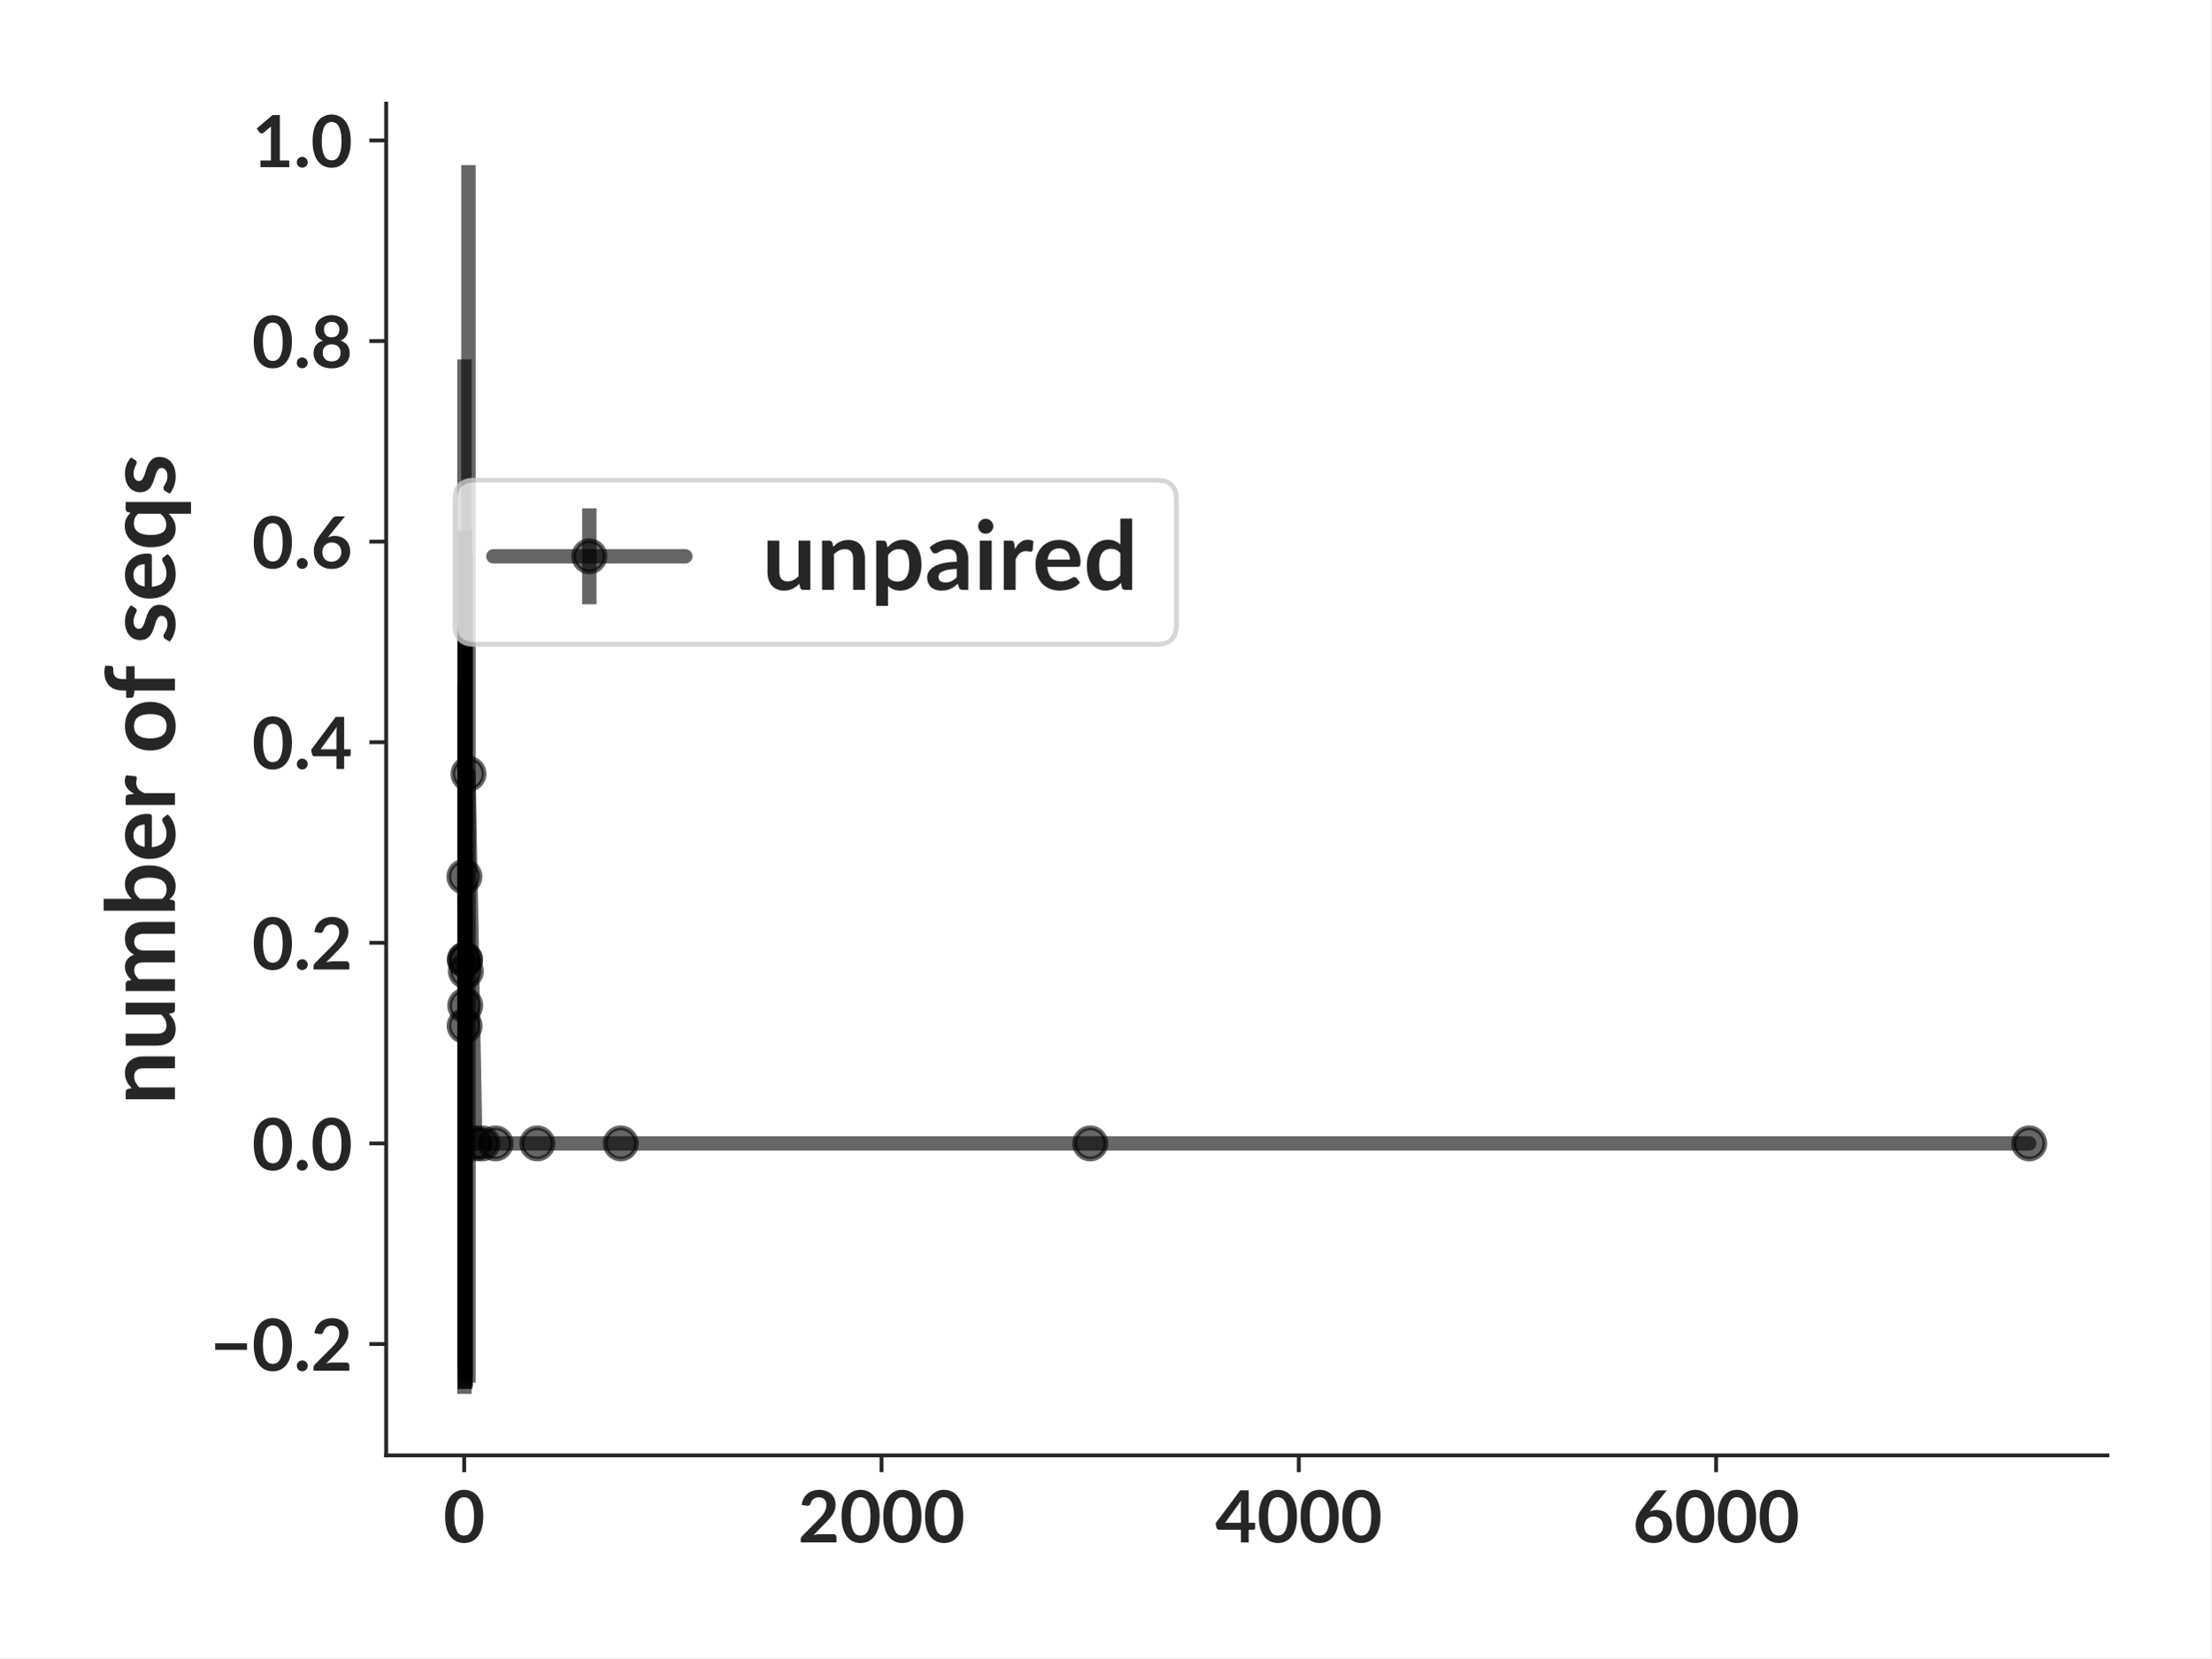
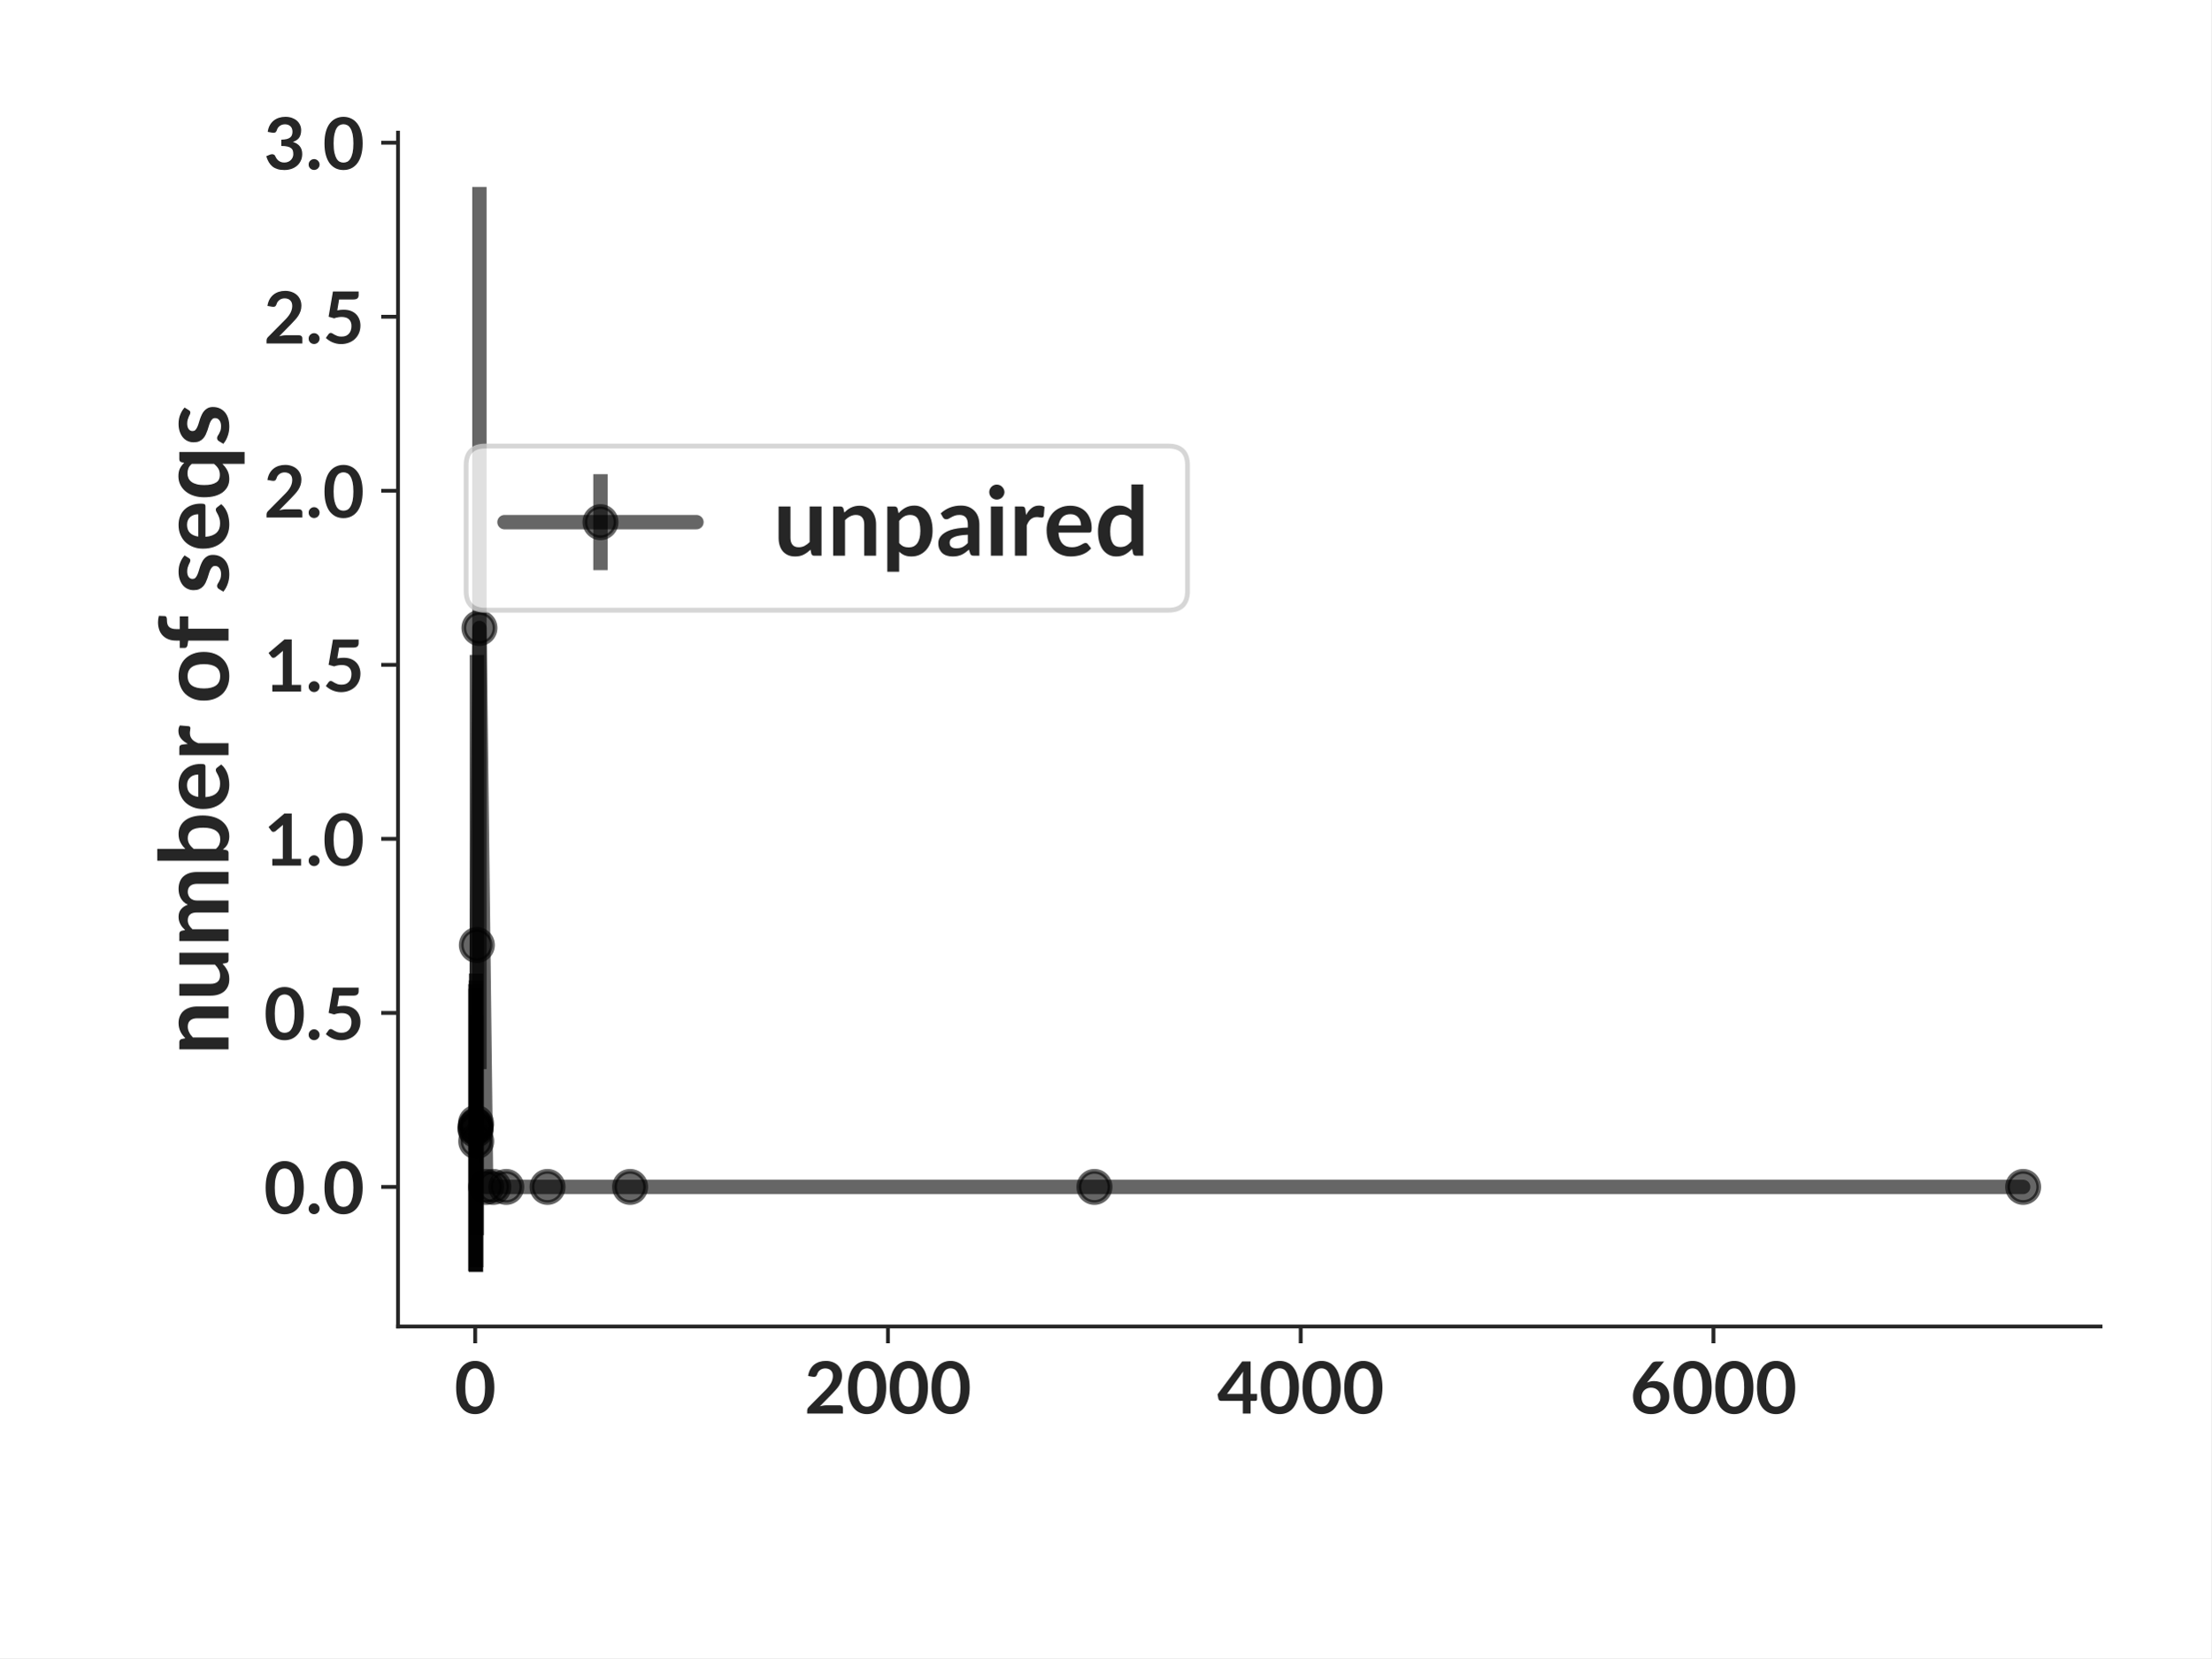
- <svg xmlns="http://www.w3.org/2000/svg" xmlns:xlink="http://www.w3.org/1999/xlink" height="345.6pt" version="1.1" viewBox="0 0 460.8 345.6" width="460.8pt">
+ <svg xmlns="http://www.w3.org/2000/svg" xmlns:xlink="http://www.w3.org/1999/xlink" width="460.8pt" height="345.6pt" viewBox="0 0 460.8 345.6" version="1.1">
  <defs>
-     <style type="text/css">*{stroke-linecap:butt;stroke-linejoin:round;}</style>
+     <style type="text/css">*{stroke-linejoin: round; stroke-linecap: butt}</style>
  </defs>
  <g id="figure_1">
    <g id="patch_1">
-       <path d="M 0 345.6  L 460.8 345.6  L 460.8 0  L 0 0  z " style="fill:#ffffff;" />
+       <path d="M 0 345.6  L 460.8 345.6  L 460.8 0  L 0 0  z " style="fill: #ffffff" />
    </g>
    <g id="axes_1">
      <g id="patch_2">
-         <path d="M 80.472 303.343  L 439.2 303.343  L 439.2 21.6  L 80.472 21.6  z " style="fill:#ffffff;" />
+         <path d="M 82.944 276.48  L 437.76 276.48  L 437.76 27.648  L 82.944 27.648  z " style="fill: #ffffff" />
      </g>
      <g id="matplotlib.axis_1">
        <g id="xtick_1">
          <g id="line2d_1">
            <defs>
-               <path d="M 0 0  L 0 3.5  " id="m61e671d159" style="stroke:#262626;stroke-width:0.8;" />
+               <path id="mbb5f1519a4" d="M 0 0  L 0 3.5  " style="stroke: #262626; stroke-width: 0.8" />
            </defs>
            <g>
-               <use style="fill:#262626;stroke:#262626;stroke-width:0.8;" x="96.734" xlink:href="#m61e671d159" y="303.343" />
+               <use xlink:href="#mbb5f1519a4" x="99.029" y="276.48" style="fill: #262626; stroke: #262626; stroke-width: 0.8" />
            </g>
          </g>
          <g id="text_1">
-             <text style="fill:#262626;font-family:Lato;font-size:15px;font-stretch:normal;font-style:normal;font-weight:bold;text-anchor:middle;" transform="rotate(-0, 96.73421, 321.4875)" x="96.734" y="321.488">0</text>
+             <text style="fill: #262626; font: 700 15px 'Lato'; text-anchor: middle" x="99.029" y="294.625" transform="rotate(-0 99.02899 294.6245)">0</text>
          </g>
        </g>
        <g id="xtick_2">
          <g id="line2d_2">
            <g>
-               <use style="fill:#262626;stroke:#262626;stroke-width:0.8;" x="183.704" xlink:href="#m61e671d159" y="303.343" />
+               <use xlink:href="#mbb5f1519a4" x="185.051" y="276.48" style="fill: #262626; stroke: #262626; stroke-width: 0.8" />
            </g>
          </g>
          <g id="text_2">
-             <text style="fill:#262626;font-family:Lato;font-size:15px;font-stretch:normal;font-style:normal;font-weight:bold;text-anchor:middle;" transform="rotate(-0, 183.7044, 321.4875)" x="183.704" y="321.488">2000</text>
+             <text style="fill: #262626; font: 700 15px 'Lato'; text-anchor: middle" x="185.051" y="294.625" transform="rotate(-0 185.0507 294.6245)">2000</text>
          </g>
        </g>
        <g id="xtick_3">
          <g id="line2d_3">
            <g>
-               <use style="fill:#262626;stroke:#262626;stroke-width:0.8;" x="270.675" xlink:href="#m61e671d159" y="303.343" />
+               <use xlink:href="#mbb5f1519a4" x="271.072" y="276.48" style="fill: #262626; stroke: #262626; stroke-width: 0.8" />
            </g>
          </g>
          <g id="text_3">
-             <text style="fill:#262626;font-family:Lato;font-size:15px;font-stretch:normal;font-style:normal;font-weight:bold;text-anchor:middle;" transform="rotate(-0, 270.6746, 321.4875)" x="270.675" y="321.488">4000</text>
+             <text style="fill: #262626; font: 700 15px 'Lato'; text-anchor: middle" x="271.072" y="294.625" transform="rotate(-0 271.0725 294.6245)">4000</text>
          </g>
        </g>
        <g id="xtick_4">
          <g id="line2d_4">
            <g>
-               <use style="fill:#262626;stroke:#262626;stroke-width:0.8;" x="357.645" xlink:href="#m61e671d159" y="303.343" />
+               <use xlink:href="#mbb5f1519a4" x="357.094" y="276.48" style="fill: #262626; stroke: #262626; stroke-width: 0.8" />
            </g>
          </g>
          <g id="text_4">
-             <text style="fill:#262626;font-family:Lato;font-size:15px;font-stretch:normal;font-style:normal;font-weight:bold;text-anchor:middle;" transform="rotate(-0, 357.6448, 321.4875)" x="357.645" y="321.488">6000</text>
+             <text style="fill: #262626; font: 700 15px 'Lato'; text-anchor: middle" x="357.094" y="294.625" transform="rotate(-0 357.0942 294.6245)">6000</text>
          </g>
        </g>
      </g>
      <g id="matplotlib.axis_2">
        <g id="ytick_1">
          <g id="line2d_5">
            <defs>
-               <path d="M 0 0  L -3.5 0  " id="md8b47e2c3f" style="stroke:#262626;stroke-width:0.8;" />
+               <path id="mbf86a403ce" d="M 0 0  L -3.5 0  " style="stroke: #262626; stroke-width: 0.8" />
            </defs>
            <g>
-               <use style="fill:#262626;stroke:#262626;stroke-width:0.8;" x="80.472" xlink:href="#md8b47e2c3f" y="280.135" />
+               <use xlink:href="#mbf86a403ce" x="82.944" y="247.397" style="fill: #262626; stroke: #262626; stroke-width: 0.8" />
            </g>
          </g>
          <g id="text_5">
-             <text style="fill:#262626;font-family:Lato;font-size:15px;font-stretch:normal;font-style:normal;font-weight:bold;text-anchor:end;" transform="rotate(-0, 73.47187, 285.7073)" x="73.472" y="285.707">−0.2</text>
+             <text style="fill: #262626; font: 700 15px 'Lato'; text-anchor: end" x="75.944" y="252.969" transform="rotate(-0 75.944 252.9693)">0.0</text>
          </g>
        </g>
        <g id="ytick_2">
          <g id="line2d_6">
            <g>
-               <use style="fill:#262626;stroke:#262626;stroke-width:0.8;" x="80.472" xlink:href="#md8b47e2c3f" y="238.323" />
+               <use xlink:href="#mbf86a403ce" x="82.944" y="211.121" style="fill: #262626; stroke: #262626; stroke-width: 0.8" />
            </g>
          </g>
          <g id="text_6">
-             <text style="fill:#262626;font-family:Lato;font-size:15px;font-stretch:normal;font-style:normal;font-weight:bold;text-anchor:end;" transform="rotate(-0, 73.47187, 243.8954)" x="73.472" y="243.895">0.0</text>
+             <text style="fill: #262626; font: 700 15px 'Lato'; text-anchor: end" x="75.944" y="216.693" transform="rotate(-0 75.944 216.6933)">0.5</text>
          </g>
        </g>
        <g id="ytick_3">
          <g id="line2d_7">
            <g>
-               <use style="fill:#262626;stroke:#262626;stroke-width:0.8;" x="80.472" xlink:href="#md8b47e2c3f" y="196.511" />
+               <use xlink:href="#mbf86a403ce" x="82.944" y="174.845" style="fill: #262626; stroke: #262626; stroke-width: 0.8" />
            </g>
          </g>
          <g id="text_7">
-             <text style="fill:#262626;font-family:Lato;font-size:15px;font-stretch:normal;font-style:normal;font-weight:bold;text-anchor:end;" transform="rotate(-0, 73.47187, 202.0834)" x="73.472" y="202.083">0.2</text>
+             <text style="fill: #262626; font: 700 15px 'Lato'; text-anchor: end" x="75.944" y="180.417" transform="rotate(-0 75.944 180.4173)">1.0</text>
          </g>
        </g>
        <g id="ytick_4">
          <g id="line2d_8">
            <g>
-               <use style="fill:#262626;stroke:#262626;stroke-width:0.8;" x="80.472" xlink:href="#md8b47e2c3f" y="154.699" />
+               <use xlink:href="#mbf86a403ce" x="82.944" y="138.569" style="fill: #262626; stroke: #262626; stroke-width: 0.8" />
            </g>
          </g>
          <g id="text_8">
-             <text style="fill:#262626;font-family:Lato;font-size:15px;font-stretch:normal;font-style:normal;font-weight:bold;text-anchor:end;" transform="rotate(-0, 73.47187, 160.2714)" x="73.472" y="160.271">0.4</text>
+             <text style="fill: #262626; font: 700 15px 'Lato'; text-anchor: end" x="75.944" y="144.141" transform="rotate(-0 75.944 144.1412)">1.5</text>
          </g>
        </g>
        <g id="ytick_5">
          <g id="line2d_9">
            <g>
-               <use style="fill:#262626;stroke:#262626;stroke-width:0.8;" x="80.472" xlink:href="#md8b47e2c3f" y="112.887" />
+               <use xlink:href="#mbf86a403ce" x="82.944" y="102.293" style="fill: #262626; stroke: #262626; stroke-width: 0.8" />
            </g>
          </g>
          <g id="text_9">
-             <text style="fill:#262626;font-family:Lato;font-size:15px;font-stretch:normal;font-style:normal;font-weight:bold;text-anchor:end;" transform="rotate(-0, 73.47187, 118.4594)" x="73.472" y="118.459">0.6</text>
+             <text style="fill: #262626; font: 700 15px 'Lato'; text-anchor: end" x="75.944" y="107.865" transform="rotate(-0 75.944 107.8652)">2.0</text>
          </g>
        </g>
        <g id="ytick_6">
          <g id="line2d_10">
            <g>
-               <use style="fill:#262626;stroke:#262626;stroke-width:0.8;" x="80.472" xlink:href="#md8b47e2c3f" y="71.075" />
+               <use xlink:href="#mbf86a403ce" x="82.944" y="66.017" style="fill: #262626; stroke: #262626; stroke-width: 0.8" />
            </g>
          </g>
          <g id="text_10">
-             <text style="fill:#262626;font-family:Lato;font-size:15px;font-stretch:normal;font-style:normal;font-weight:bold;text-anchor:end;" transform="rotate(-0, 73.47187, 76.64746)" x="73.472" y="76.647">0.8</text>
+             <text style="fill: #262626; font: 700 15px 'Lato'; text-anchor: end" x="75.944" y="71.589" transform="rotate(-0 75.944 71.58918)">2.5</text>
          </g>
        </g>
        <g id="ytick_7">
          <g id="line2d_11">
            <g>
-               <use style="fill:#262626;stroke:#262626;stroke-width:0.8;" x="80.472" xlink:href="#md8b47e2c3f" y="29.263" />
+               <use xlink:href="#mbf86a403ce" x="82.944" y="29.741" style="fill: #262626; stroke: #262626; stroke-width: 0.8" />
            </g>
          </g>
          <g id="text_11">
-             <text style="fill:#262626;font-family:Lato;font-size:15px;font-stretch:normal;font-style:normal;font-weight:bold;text-anchor:end;" transform="rotate(-0, 73.47187, 34.83548)" x="73.472" y="34.835">1.0</text>
+             <text style="fill: #262626; font: 700 15px 'Lato'; text-anchor: end" x="75.944" y="35.313" transform="rotate(-0 75.944 35.31315)">3.0</text>
          </g>
        </g>
        <g id="text_12">
-           <text style="fill:#262626;font-family:Lato;font-size:20px;font-stretch:normal;font-style:normal;font-weight:bold;text-anchor:middle;" transform="rotate(-90, 36.45938, 162.4715)" x="36.459" y="162.471">number of seqs</text>
+           <text style="fill: #262626; font: 700 20px 'Lato'; text-anchor: middle" x="47.632" y="152.064" transform="rotate(-90 47.6315 152.064)">number of seqs</text>
        </g>
      </g>
      <g id="LineCollection_1">
-         <path clip-path="url(#p8f54c39a70)" d="M 96.778 290.536  L 96.778 74.908  " style="fill:none;stroke:#000000;stroke-opacity:0.6;stroke-width:3;" />
-         <path clip-path="url(#p8f54c39a70)" d="M 96.821 285.391  L 96.821 142.257  " style="fill:none;stroke:#000000;stroke-opacity:0.6;stroke-width:3;" />
-         <path clip-path="url(#p8f54c39a70)" d="M 96.865 289.51  L 96.865 110.481  " style="fill:none;stroke:#000000;stroke-opacity:0.6;stroke-width:3;" />
-         <path clip-path="url(#p8f54c39a70)" d="M 96.908 289.495  L 96.908 110.666  " style="fill:none;stroke:#000000;stroke-opacity:0.6;stroke-width:3;" />
-         <path clip-path="url(#p8f54c39a70)" d="M 96.952 287.099  L 96.952 132.056  " style="fill:none;stroke:#000000;stroke-opacity:0.6;stroke-width:3;" />
-         <path clip-path="url(#p8f54c39a70)" d="M 97.082 289.056  L 97.082 115.792  " style="fill:none;stroke:#000000;stroke-opacity:0.6;stroke-width:3;" />
-         <path clip-path="url(#p8f54c39a70)" d="M 97.626 288.196  L 97.626 34.406  " style="fill:none;stroke:#000000;stroke-opacity:0.6;stroke-width:3;" />
-         <path clip-path="url(#p8f54c39a70)" d="M 99.039 238.323  L 99.039 238.323  " style="fill:none;stroke:#000000;stroke-opacity:0.6;stroke-width:3;" />
-         <path clip-path="url(#p8f54c39a70)" d="M 100.561 238.323  L 100.561 238.323  " style="fill:none;stroke:#000000;stroke-opacity:0.6;stroke-width:3;" />
-         <path clip-path="url(#p8f54c39a70)" d="M 103.279 238.323  L 103.279 238.323  " style="fill:none;stroke:#000000;stroke-opacity:0.6;stroke-width:3;" />
-         <path clip-path="url(#p8f54c39a70)" d="M 111.976 238.323  L 111.976 238.323  " style="fill:none;stroke:#000000;stroke-opacity:0.6;stroke-width:3;" />
-         <path clip-path="url(#p8f54c39a70)" d="M 129.37 238.323  L 129.37 238.323  " style="fill:none;stroke:#000000;stroke-opacity:0.6;stroke-width:3;" />
-         <path clip-path="url(#p8f54c39a70)" d="M 227.211 238.323  L 227.211 238.323  " style="fill:none;stroke:#000000;stroke-opacity:0.6;stroke-width:3;" />
-         <path clip-path="url(#p8f54c39a70)" d="M 422.894 238.323  L 422.894 238.323  " style="fill:none;stroke:#000000;stroke-opacity:0.6;stroke-width:3;" />
+         <path d="M 99.072 264.98  L 99.072 205.115  " clip-path="url(#p10273a62f4)" style="fill: none; stroke: #000000; stroke-opacity: 0.6; stroke-width: 3" />
+         <path d="M 99.115 264.881  L 99.115 206.107  " clip-path="url(#p10273a62f4)" style="fill: none; stroke: #000000; stroke-opacity: 0.6; stroke-width: 3" />
+         <path d="M 99.158 265.051  L 99.158 204.35  " clip-path="url(#p10273a62f4)" style="fill: none; stroke: #000000; stroke-opacity: 0.6; stroke-width: 3" />
+         <path d="M 99.201 265.169  L 99.201 202.918  " clip-path="url(#p10273a62f4)" style="fill: none; stroke: #000000; stroke-opacity: 0.6; stroke-width: 3" />
+         <path d="M 99.244 264.159  L 99.244 211.59  " clip-path="url(#p10273a62f4)" style="fill: none; stroke: #000000; stroke-opacity: 0.6; stroke-width: 3" />
+         <path d="M 99.373 257.462  L 99.373 136.507  " clip-path="url(#p10273a62f4)" style="fill: none; stroke: #000000; stroke-opacity: 0.6; stroke-width: 3" />
+         <path d="M 99.911 222.833  L 99.911 38.959  " clip-path="url(#p10273a62f4)" style="fill: none; stroke: #000000; stroke-opacity: 0.6; stroke-width: 3" />
+         <path d="M 101.309 247.397  L 101.309 247.397  " clip-path="url(#p10273a62f4)" style="fill: none; stroke: #000000; stroke-opacity: 0.6; stroke-width: 3" />
+         <path d="M 102.814 247.397  L 102.814 247.397  " clip-path="url(#p10273a62f4)" style="fill: none; stroke: #000000; stroke-opacity: 0.6; stroke-width: 3" />
+         <path d="M 105.502 247.397  L 105.502 247.397  " clip-path="url(#p10273a62f4)" style="fill: none; stroke: #000000; stroke-opacity: 0.6; stroke-width: 3" />
+         <path d="M 114.104 247.397  L 114.104 247.397  " clip-path="url(#p10273a62f4)" style="fill: none; stroke: #000000; stroke-opacity: 0.6; stroke-width: 3" />
+         <path d="M 131.309 247.397  L 131.309 247.397  " clip-path="url(#p10273a62f4)" style="fill: none; stroke: #000000; stroke-opacity: 0.6; stroke-width: 3" />
+         <path d="M 228.083 247.397  L 228.083 247.397  " clip-path="url(#p10273a62f4)" style="fill: none; stroke: #000000; stroke-opacity: 0.6; stroke-width: 3" />
+         <path d="M 421.632 247.397  L 421.632 247.397  " clip-path="url(#p10273a62f4)" style="fill: none; stroke: #000000; stroke-opacity: 0.6; stroke-width: 3" />
      </g>
      <g id="line2d_12">
-         <path clip-path="url(#p8f54c39a70)" d="M 96.778 182.722  L 96.821 213.824  L 96.865 199.995  L 96.908 200.08  L 96.952 209.577  L 97.082 202.424  L 97.626 161.301  L 99.039 238.323  L 100.561 238.323  L 103.279 238.323  L 111.976 238.323  L 129.37 238.323  L 227.211 238.323  L 422.894 238.323  " style="fill:none;stroke:#000000;stroke-linecap:round;stroke-opacity:0.6;stroke-width:3;" />
+         <path d="M 99.072 235.048  L 99.115 235.494  L 99.158 234.7  L 99.201 234.044  L 99.244 237.875  L 99.373 196.984  L 99.911 130.896  L 101.309 247.397  L 102.814 247.397  L 105.502 247.397  L 114.104 247.397  L 131.309 247.397  L 228.083 247.397  L 421.632 247.397  " clip-path="url(#p10273a62f4)" style="fill: none; stroke: #000000; stroke-opacity: 0.6; stroke-width: 3; stroke-linecap: round" />
        <defs>
-           <path d="M 0 3.25  C 0.862 3.25 1.689 2.908 2.298 2.298  C 2.908 1.689 3.25 0.862 3.25 0  C 3.25 -0.862 2.908 -1.689 2.298 -2.298  C 1.689 -2.908 0.862 -3.25 0 -3.25  C -0.862 -3.25 -1.689 -2.908 -2.298 -2.298  C -2.908 -1.689 -3.25 -0.862 -3.25 0  C -3.25 0.862 -2.908 1.689 -2.298 2.298  C -1.689 2.908 -0.862 3.25 0 3.25  z " id="me034267ec4" style="stroke:#000000;stroke-opacity:0.6;" />
+           <path id="m094f11e6dd" d="M 0 3.25  C 0.862 3.25 1.689 2.908 2.298 2.298  C 2.908 1.689 3.25 0.862 3.25 0  C 3.25 -0.862 2.908 -1.689 2.298 -2.298  C 1.689 -2.908 0.862 -3.25 0 -3.25  C -0.862 -3.25 -1.689 -2.908 -2.298 -2.298  C -2.908 -1.689 -3.25 -0.862 -3.25 0  C -3.25 0.862 -2.908 1.689 -2.298 2.298  C -1.689 2.908 -0.862 3.25 0 3.25  z " style="stroke: #000000; stroke-opacity: 0.6" />
        </defs>
-         <g clip-path="url(#p8f54c39a70)">
-           <use style="fill-opacity:0.6;stroke:#000000;stroke-opacity:0.6;" x="96.778" xlink:href="#me034267ec4" y="182.722" />
-           <use style="fill-opacity:0.6;stroke:#000000;stroke-opacity:0.6;" x="96.821" xlink:href="#me034267ec4" y="213.824" />
-           <use style="fill-opacity:0.6;stroke:#000000;stroke-opacity:0.6;" x="96.865" xlink:href="#me034267ec4" y="199.995" />
-           <use style="fill-opacity:0.6;stroke:#000000;stroke-opacity:0.6;" x="96.908" xlink:href="#me034267ec4" y="200.08" />
-           <use style="fill-opacity:0.6;stroke:#000000;stroke-opacity:0.6;" x="96.952" xlink:href="#me034267ec4" y="209.577" />
-           <use style="fill-opacity:0.6;stroke:#000000;stroke-opacity:0.6;" x="97.082" xlink:href="#me034267ec4" y="202.424" />
-           <use style="fill-opacity:0.6;stroke:#000000;stroke-opacity:0.6;" x="97.626" xlink:href="#me034267ec4" y="161.301" />
-           <use style="fill-opacity:0.6;stroke:#000000;stroke-opacity:0.6;" x="99.039" xlink:href="#me034267ec4" y="238.323" />
-           <use style="fill-opacity:0.6;stroke:#000000;stroke-opacity:0.6;" x="100.561" xlink:href="#me034267ec4" y="238.323" />
-           <use style="fill-opacity:0.6;stroke:#000000;stroke-opacity:0.6;" x="103.279" xlink:href="#me034267ec4" y="238.323" />
-           <use style="fill-opacity:0.6;stroke:#000000;stroke-opacity:0.6;" x="111.976" xlink:href="#me034267ec4" y="238.323" />
-           <use style="fill-opacity:0.6;stroke:#000000;stroke-opacity:0.6;" x="129.37" xlink:href="#me034267ec4" y="238.323" />
-           <use style="fill-opacity:0.6;stroke:#000000;stroke-opacity:0.6;" x="227.211" xlink:href="#me034267ec4" y="238.323" />
-           <use style="fill-opacity:0.6;stroke:#000000;stroke-opacity:0.6;" x="422.894" xlink:href="#me034267ec4" y="238.323" />
+         <g clip-path="url(#p10273a62f4)">
+           <use xlink:href="#m094f11e6dd" x="99.072" y="235.048" style="fill-opacity: 0.6; stroke: #000000; stroke-opacity: 0.6" />
+           <use xlink:href="#m094f11e6dd" x="99.115" y="235.494" style="fill-opacity: 0.6; stroke: #000000; stroke-opacity: 0.6" />
+           <use xlink:href="#m094f11e6dd" x="99.158" y="234.7" style="fill-opacity: 0.6; stroke: #000000; stroke-opacity: 0.6" />
+           <use xlink:href="#m094f11e6dd" x="99.201" y="234.044" style="fill-opacity: 0.6; stroke: #000000; stroke-opacity: 0.6" />
+           <use xlink:href="#m094f11e6dd" x="99.244" y="237.875" style="fill-opacity: 0.6; stroke: #000000; stroke-opacity: 0.6" />
+           <use xlink:href="#m094f11e6dd" x="99.373" y="196.984" style="fill-opacity: 0.6; stroke: #000000; stroke-opacity: 0.6" />
+           <use xlink:href="#m094f11e6dd" x="99.911" y="130.896" style="fill-opacity: 0.6; stroke: #000000; stroke-opacity: 0.6" />
+           <use xlink:href="#m094f11e6dd" x="101.309" y="247.397" style="fill-opacity: 0.6; stroke: #000000; stroke-opacity: 0.6" />
+           <use xlink:href="#m094f11e6dd" x="102.814" y="247.397" style="fill-opacity: 0.6; stroke: #000000; stroke-opacity: 0.6" />
+           <use xlink:href="#m094f11e6dd" x="105.502" y="247.397" style="fill-opacity: 0.6; stroke: #000000; stroke-opacity: 0.6" />
+           <use xlink:href="#m094f11e6dd" x="114.104" y="247.397" style="fill-opacity: 0.6; stroke: #000000; stroke-opacity: 0.6" />
+           <use xlink:href="#m094f11e6dd" x="131.309" y="247.397" style="fill-opacity: 0.6; stroke: #000000; stroke-opacity: 0.6" />
+           <use xlink:href="#m094f11e6dd" x="228.083" y="247.397" style="fill-opacity: 0.6; stroke: #000000; stroke-opacity: 0.6" />
+           <use xlink:href="#m094f11e6dd" x="421.632" y="247.397" style="fill-opacity: 0.6; stroke: #000000; stroke-opacity: 0.6" />
        </g>
      </g>
      <g id="patch_3">
-         <path d="M 80.472 303.343  L 80.472 21.6  " style="fill:none;stroke:#262626;stroke-linecap:square;stroke-linejoin:miter;stroke-width:0.8;" />
+         <path d="M 82.944 276.48  L 82.944 27.648  " style="fill: none; stroke: #262626; stroke-width: 0.8; stroke-linejoin: miter; stroke-linecap: square" />
      </g>
      <g id="patch_4">
-         <path d="M 80.472 303.343  L 439.2 303.343  " style="fill:none;stroke:#262626;stroke-linecap:square;stroke-linejoin:miter;stroke-width:0.8;" />
+         <path d="M 82.944 276.48  L 437.76 276.48  " style="fill: none; stroke: #262626; stroke-width: 0.8; stroke-linejoin: miter; stroke-linecap: square" />
      </g>
      <g id="legend_1">
        <g id="patch_5">
-           <path d="M 98.821 134.297  L 241.165 134.297  Q 245.165 134.297 245.165 130.297  L 245.165 104.088  Q 245.165 100.088 241.165 100.088  L 98.821 100.088  Q 94.821 100.088 94.821 104.088  L 94.821 130.297  Q 94.821 134.297 98.821 134.297  z " style="fill:#ffffff;opacity:0.8;stroke:#cccccc;stroke-linejoin:miter;" />
+           <path d="M 101.137 127.181  L 243.48 127.181  Q 247.48 127.181 247.48 123.181  L 247.48 96.971  Q 247.48 92.971 243.48 92.971  L 101.137 92.971  Q 97.137 92.971 97.137 96.971  L 97.137 123.181  Q 97.137 127.181 101.137 127.181  z " style="fill: #ffffff; opacity: 0.8; stroke: #cccccc; stroke-linejoin: miter" />
        </g>
        <g id="LineCollection_2">
-           <path d="M 122.821 125.947  L 122.821 105.947  " style="fill:none;stroke:#000000;stroke-opacity:0.6;stroke-width:3;" />
+           <path d="M 125.137 118.831  L 125.137 98.831  " style="fill: none; stroke: #000000; stroke-opacity: 0.6; stroke-width: 3" />
        </g>
        <g id="line2d_13">
-           <path d="M 102.821 115.947  L 142.821 115.947  " style="fill:none;stroke:#000000;stroke-linecap:round;stroke-opacity:0.6;stroke-width:3;" />
+           <path d="M 105.137 108.831  L 145.137 108.831  " style="fill: none; stroke: #000000; stroke-opacity: 0.6; stroke-width: 3; stroke-linecap: round" />
        </g>
        <g id="line2d_14">
          <g>
-             <use style="fill-opacity:0.6;stroke:#000000;stroke-opacity:0.6;" x="122.821" xlink:href="#me034267ec4" y="115.947" />
+             <use xlink:href="#m094f11e6dd" x="125.137" y="108.831" style="fill-opacity: 0.6; stroke: #000000; stroke-opacity: 0.6" />
          </g>
        </g>
        <g id="text_13">
-           <text style="fill:#262626;font-family:Lato;font-size:20px;font-stretch:normal;font-style:normal;font-weight:bold;text-anchor:start;" transform="rotate(-0, 158.821, 122.9472)" x="158.821" y="122.947">unpaired</text>
+           <text style="fill: #262626; font: 700 20px 'Lato'; text-anchor: start" x="161.137" y="115.831" transform="rotate(-0 161.1366 115.8308)">unpaired</text>
        </g>
      </g>
    </g>
  </g>
  <defs>
-     <clipPath id="p8f54c39a70">
-       <rect height="281.743" width="358.728" x="80.472" y="21.6" />
+     <clipPath id="p10273a62f4">
+       <rect x="82.944" y="27.648" width="354.816" height="248.832" />
    </clipPath>
  </defs>
</svg>
